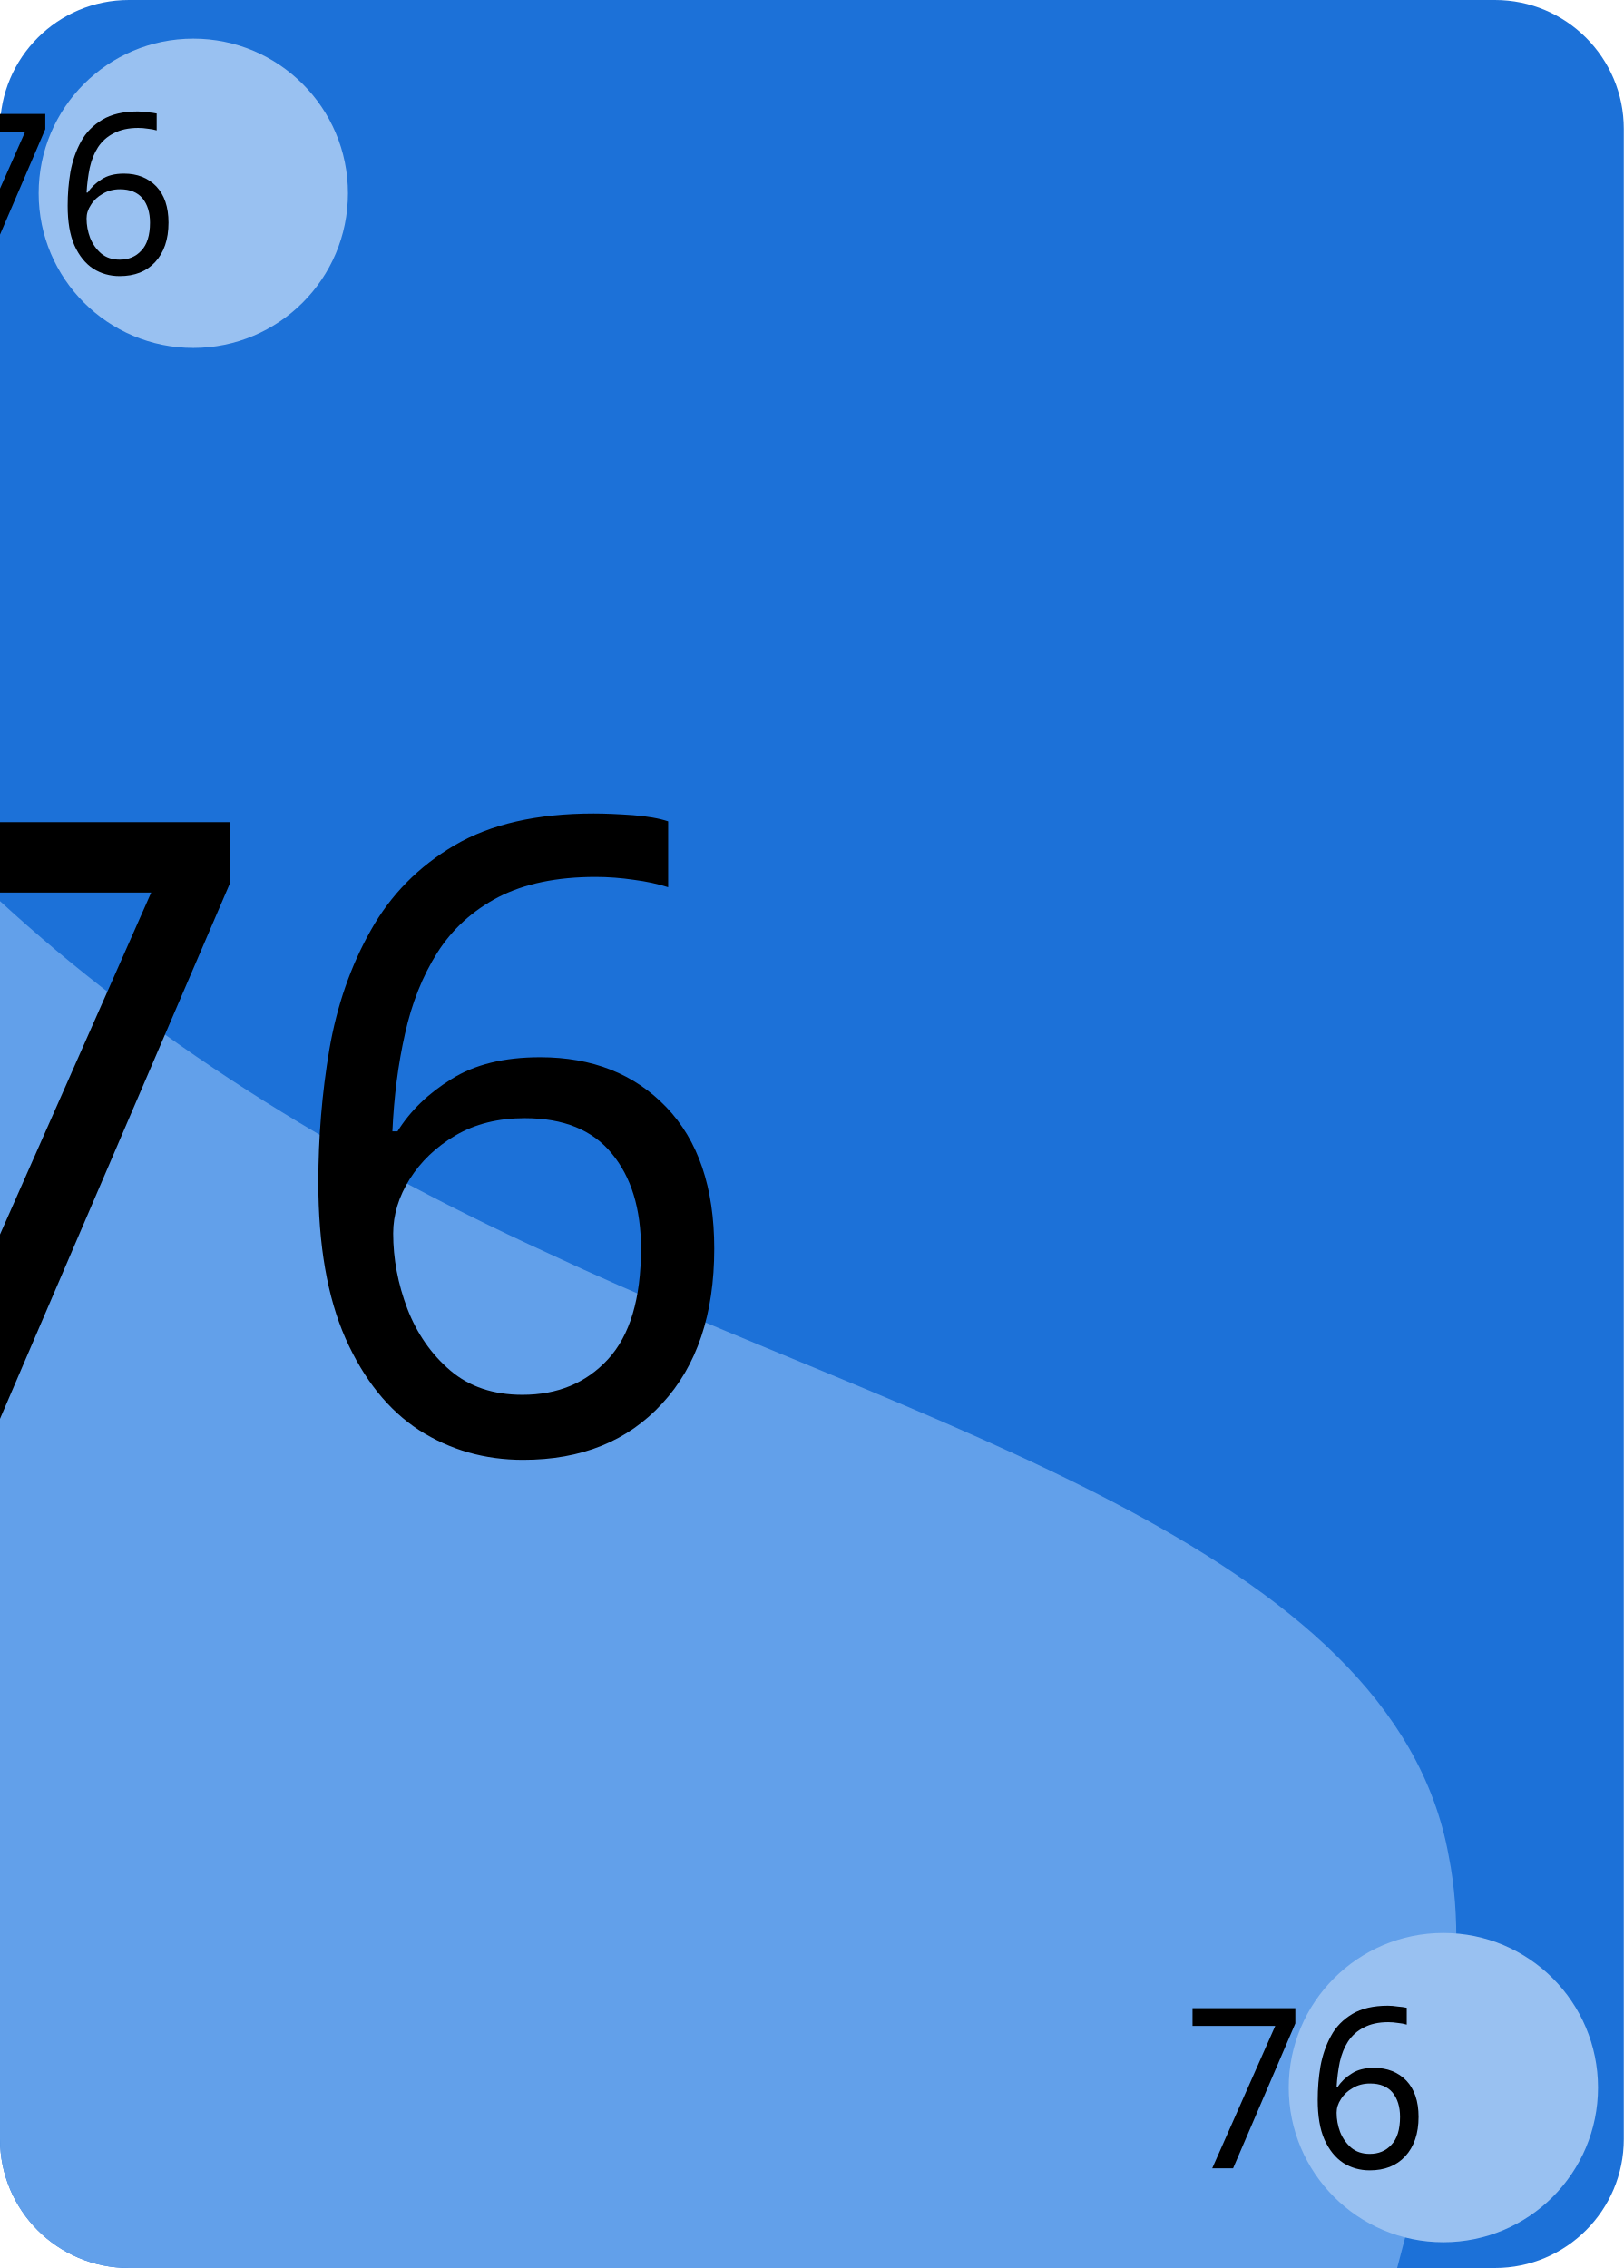
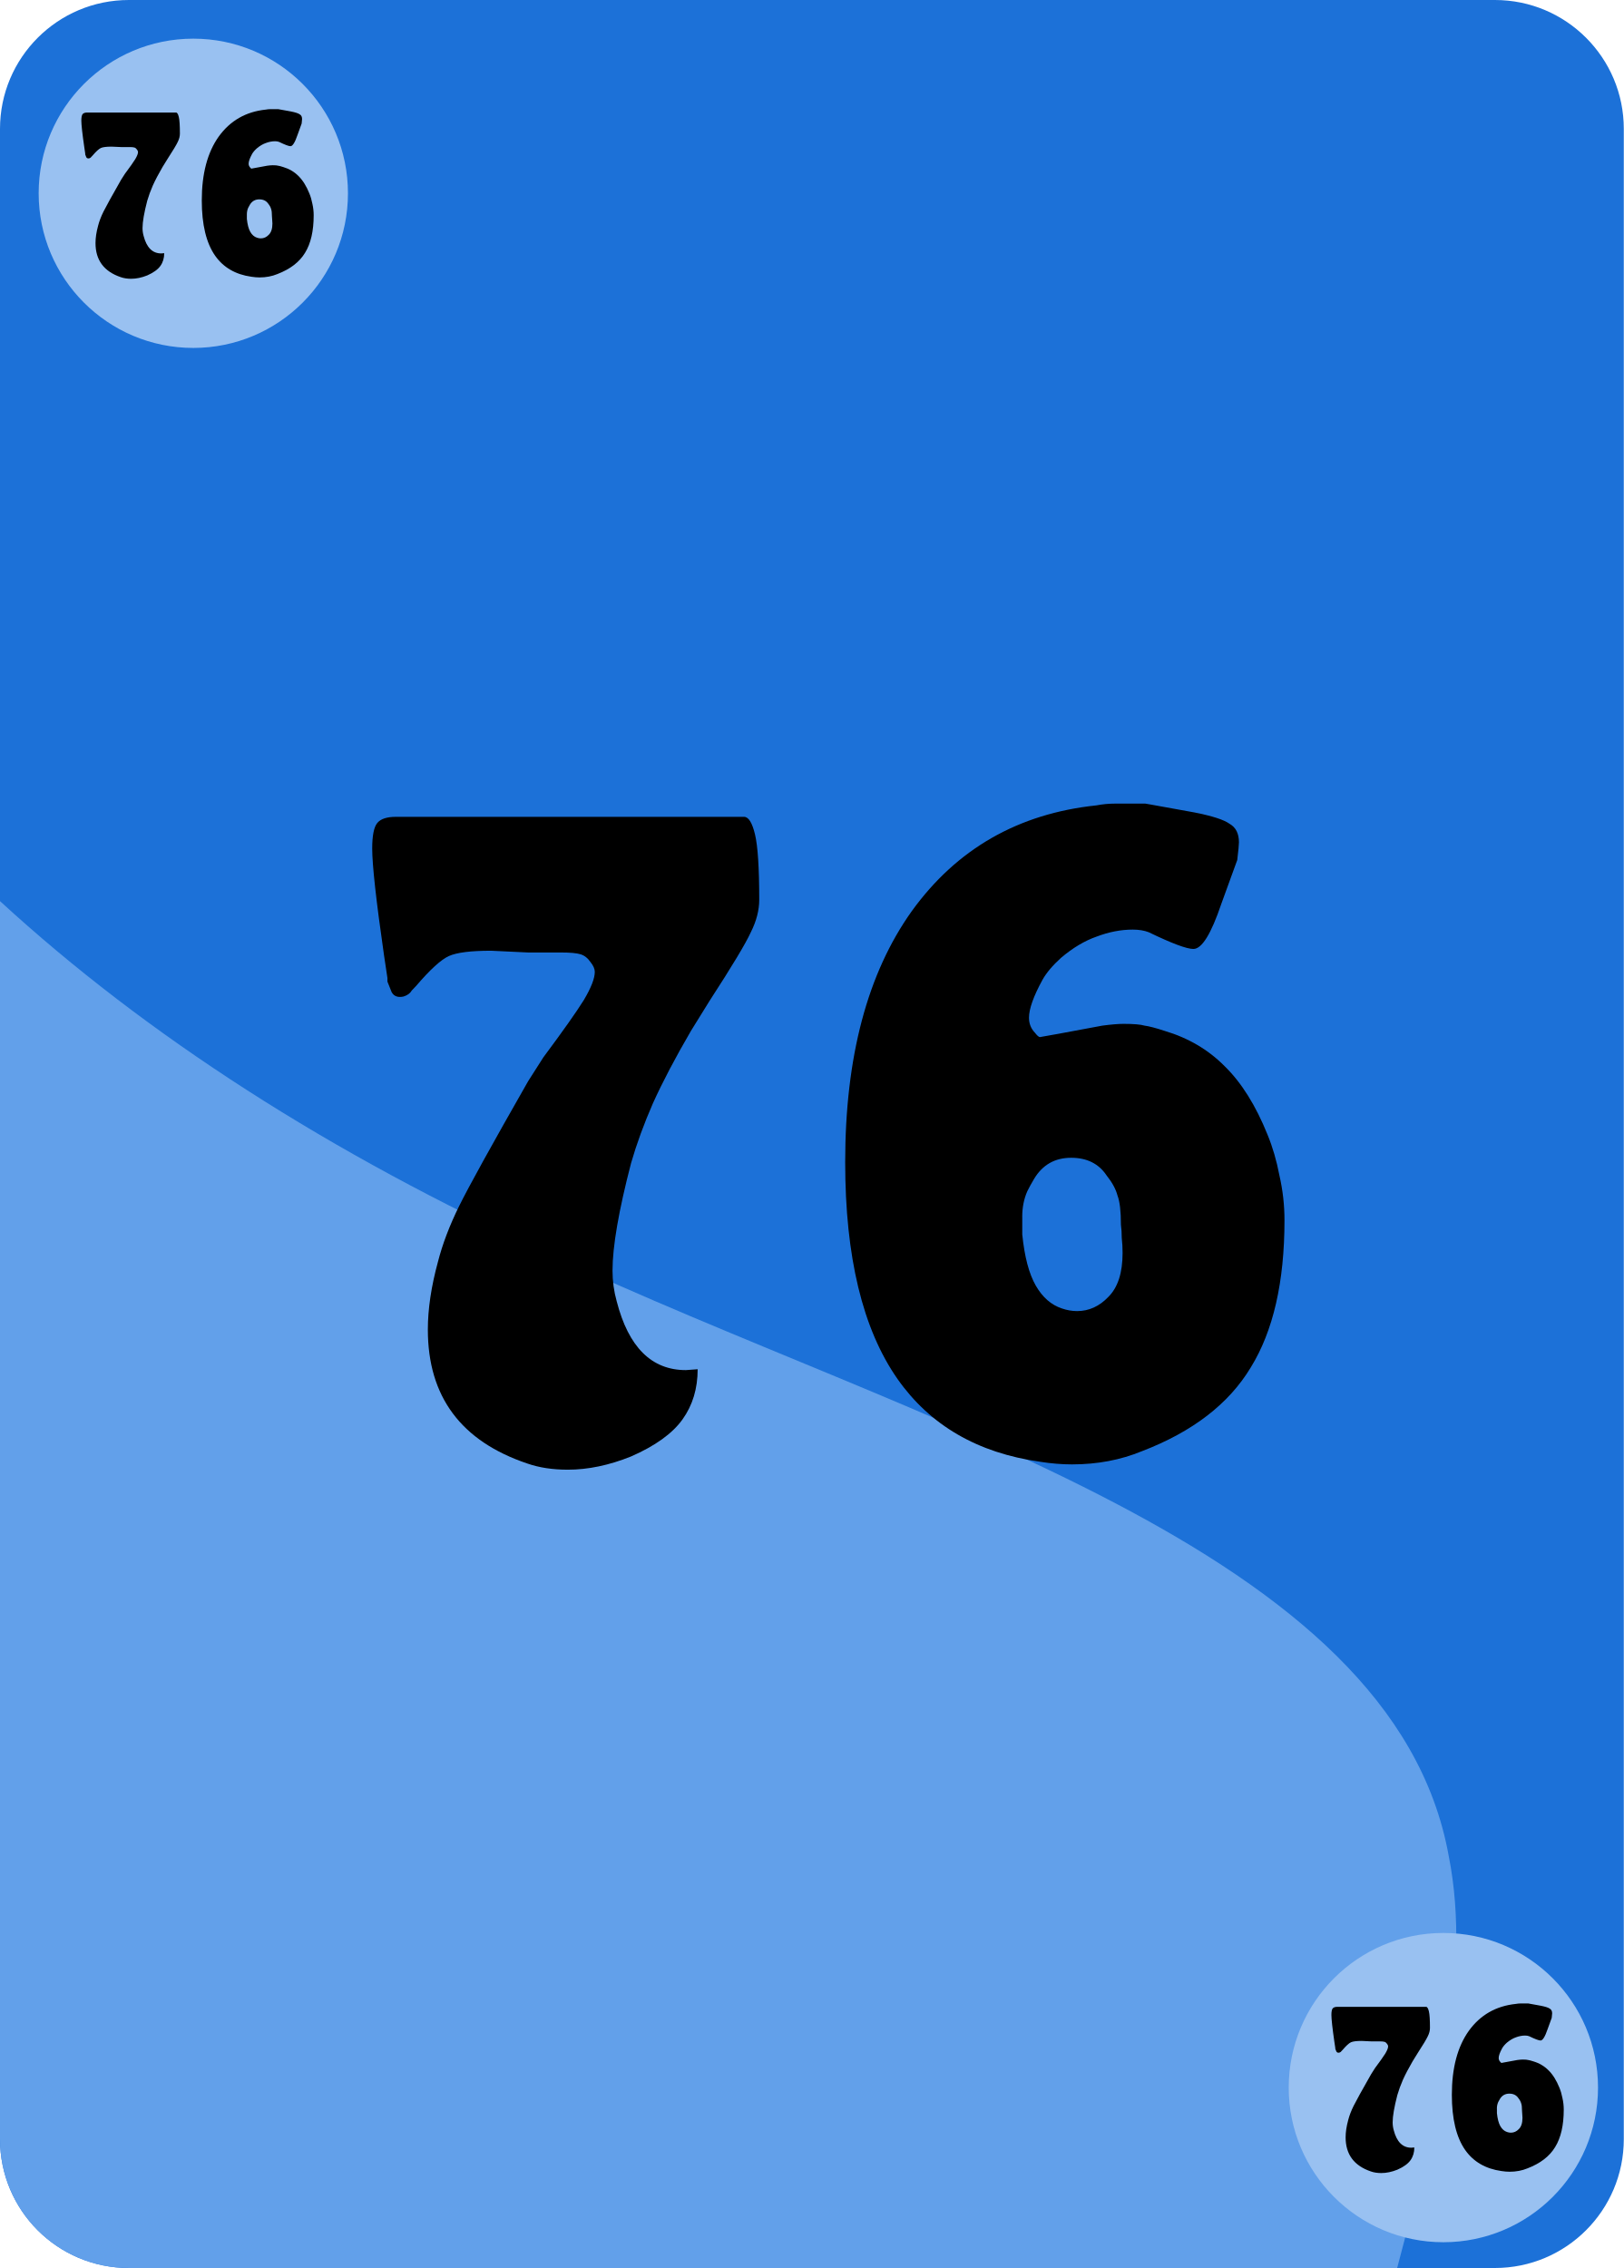
- <svg xmlns="http://www.w3.org/2000/svg" id="svg8" version="1.1" viewBox="0 0 63 88" height="88mm" width="63mm">
+ <svg xmlns="http://www.w3.org/2000/svg" width="63mm" height="88mm" viewBox="0 0 63 88" version="1.1" id="svg8">
  <defs id="defs2" />
  <g id="layer1">
-     <rect ry="5" y="0" x="0" height="88" width="63" id="rect1402" style="fill:#1c71d8;stroke-width:0.001;paint-order:markers fill stroke" />
-     <path transform="scale(0.2645833)" d="m 0,132.148 v 181.553 c 0,10.469 8.429,18.896 18.898,18.896 H 204.875 c 5.721,-21.578 11.044,-42.972 7.574,-60.365 C 204.325,226.761 134.182,209.08 80.49,183.836 48.37,169.163 21.499,151.896 0,132.148 Z" style="fill:#62a0ea;stroke-width:1.009" id="path1474" />
+     <rect style="fill:#1c71d8;stroke-width:0.001;paint-order:markers fill stroke" id="rect1402" width="63" height="88" x="0" y="0" ry="5" />
+     <path id="path1474" style="fill:#62a0ea;stroke-width:1.009" d="m 0,132.148 v 181.553 c 0,10.469 8.429,18.896 18.898,18.896 H 204.875 c 5.721,-21.578 11.044,-42.972 7.574,-60.365 C 204.325,226.761 134.182,209.08 80.49,183.836 48.37,169.163 21.499,151.896 0,132.148 Z" transform="scale(0.2645833)" />
  </g>
  <g id="layer2">
-     <circle r="6" cy="7.5" cx="7.5" id="path1411" style="fill:#99c1f1;stroke-width:0.001;paint-order:markers fill stroke" />
-     <circle style="fill:#99c1f1;stroke-width:0.001;paint-order:markers fill stroke" id="path1411-3" cx="56" cy="81" r="6" />
+     <circle style="fill:#99c1f1;stroke-width:0.001;paint-order:markers fill stroke" id="path1411" cx="7.5" cy="7.5" r="6" />
+     <circle r="6" cy="81" cx="56" id="path1411-3" style="fill:#99c1f1;stroke-width:0.001;paint-order:markers fill stroke" />
  </g>
  <g id="layer3">
-     <text transform="scale(0.9782379,1.022246)" id="text1431" y="55.081" x="32.518" style="font-style:normal;font-variant:normal;font-weight:normal;font-stretch:normal;font-size:33.441px;line-height:1.35;font-family:Emmett;-inkscape-font-specification:Emmett;text-align:center;text-anchor:middle;stroke-width:0.174" xml:space="preserve">
-       <tspan style="font-style:normal;font-variant:normal;font-weight:normal;font-stretch:normal;font-family:Emmett;-inkscape-font-specification:Emmett;stroke-width:0.174" y="55.081" x="32.518" id="tspan1429">76</tspan>
-     </text>
-     <text xml:space="preserve" style="font-style:normal;font-variant:normal;font-weight:normal;font-stretch:normal;font-size:8.515px;line-height:1.35;font-family:Emmett;-inkscape-font-specification:Emmett;text-align:center;text-anchor:middle;stroke-width:0.044" x="57.327" y="82.303" id="text1431-3" transform="scale(0.9782379,1.022246)">
-       <tspan id="tspan1429-2" x="57.327" y="82.303" style="font-style:normal;font-variant:normal;font-weight:normal;font-stretch:normal;font-family:Emmett;-inkscape-font-specification:Emmett;stroke-width:0.044">76</tspan>
-     </text>
-     <text transform="scale(0.9782379,1.022246)" id="text1431-3-3" y="10.402" x="7.748" style="font-style:normal;font-variant:normal;font-weight:normal;font-stretch:normal;font-size:8.515px;line-height:1.35;font-family:Emmett;-inkscape-font-specification:Emmett;text-align:center;text-anchor:middle;stroke-width:0.044" xml:space="preserve">
-       <tspan style="font-style:normal;font-variant:normal;font-weight:normal;font-stretch:normal;font-family:Emmett;-inkscape-font-specification:Emmett;stroke-width:0.044" y="10.402" x="7.748" id="tspan1429-2-5">76</tspan>
-     </text>
+     <g style="font-style:normal;font-variant:normal;font-weight:normal;font-stretch:normal;font-size:33.441px;line-height:1.35;font-family:Emmett;-inkscape-font-specification:Emmett;text-align:center;text-anchor:middle;stroke-width:0.174" id="text1431" transform="scale(0.9782379,1.022246)" aria-label="76">
+       <path id="path842" style="font-style:normal;font-variant:normal;font-weight:normal;font-stretch:normal;font-family:Emmett;-inkscape-font-specification:Emmett;stroke-width:0.174" d="m 15.23,36.254 q -0.468,-3.11 -0.468,-4.046 0,-0.736 0.201,-0.97 0.201,-0.234 0.736,-0.234 h 13.811 q 0.268,0 0.435,0.669 0.167,0.669 0.167,2.475 0,0.602 -0.334,1.237 -0.301,0.635 -1.639,2.608 l -0.736,1.137 q -0.936,1.538 -1.505,2.742 -0.535,1.17 -0.869,2.274 -0.736,2.709 -0.736,4.08 0,0.602 0.167,1.17 0.702,2.608 2.742,2.608 l 0.468,-0.033 q 0,1.104 -0.602,1.906 -0.602,0.803 -2.04,1.405 -1.304,0.502 -2.508,0.502 -0.903,0 -1.605,-0.234 -3.946,-1.271 -3.946,-5.083 0,-1.17 0.401,-2.575 0.268,-1.003 0.836,-2.107 0.568,-1.104 2.742,-4.749 l 0.602,-0.903 q 1.17,-1.505 1.605,-2.174 0.435,-0.702 0.435,-1.07 0,-0.167 -0.167,-0.368 -0.167,-0.234 -0.401,-0.301 -0.234,-0.067 -0.769,-0.067 -0.568,0 -0.97,0 h -0.334 l -1.471,-0.067 q -1.204,0 -1.672,0.201 -0.468,0.201 -1.304,1.137 l -0.167,0.167 q -0.1,0.167 -0.334,0.234 -0.334,0.067 -0.468,-0.167 l -0.167,-0.401 v -0.134 z" />
+       <path id="path844" style="font-style:normal;font-variant:normal;font-weight:normal;font-stretch:normal;font-family:Emmett;-inkscape-font-specification:Emmett;stroke-width:0.174" d="M 41.246,55.482 Q 37.534,54.981 35.595,52.339 33.521,49.497 33.521,44.113 q 0,-5.986 2.642,-9.531 2.675,-3.545 7.323,-4.013 0.368,-0.067 0.736,-0.067 0.368,0 0.568,0 0.435,0 0.635,0 l 0.201,0.033 1.739,0.301 q 1.07,0.201 1.405,0.435 0.368,0.201 0.368,0.702 0,0.134 -0.067,0.669 l -0.635,1.672 q -0.602,1.705 -1.104,1.705 -0.401,0 -1.772,-0.635 -0.268,-0.1 -0.635,-0.1 -0.702,0 -1.438,0.268 -0.702,0.234 -1.405,0.803 -0.502,0.435 -0.736,0.836 -0.535,0.936 -0.535,1.438 0,0.334 0.234,0.568 0.134,0.167 0.201,0.167 0.234,-0.033 2.475,-0.435 0.535,-0.067 0.836,-0.067 0.602,0 0.836,0.067 0.268,0.033 0.803,0.201 1.405,0.401 2.374,1.338 1.003,0.936 1.705,2.608 0.301,0.702 0.468,1.538 0.201,0.836 0.201,1.705 0,3.511 -1.338,5.585 -1.304,2.073 -4.314,3.177 -1.271,0.502 -2.776,0.502 -0.602,0 -1.271,-0.1 z m -0.702,-9.296 v 0.669 q 0.134,1.271 0.535,1.94 0.401,0.669 1.037,0.869 0.301,0.1 0.602,0.1 0.702,0 1.237,-0.535 0.568,-0.535 0.568,-1.672 0,-0.301 -0.033,-0.568 0,-0.268 -0.033,-0.502 0,-0.769 -0.134,-1.104 -0.1,-0.368 -0.435,-0.769 -0.468,-0.669 -1.405,-0.669 -0.97,0 -1.471,0.803 -0.167,0.268 -0.268,0.468 -0.201,0.435 -0.201,0.97 z" />
+     </g>
+     <g style="font-style:normal;font-variant:normal;font-weight:normal;font-stretch:normal;font-size:8.515px;line-height:1.35;font-family:Emmett;-inkscape-font-specification:Emmett;text-align:center;text-anchor:middle;stroke-width:0.044" id="text1431-3" transform="scale(0.9782379,1.022246)" aria-label="76">
+       <path id="path847" style="font-style:normal;font-variant:normal;font-weight:normal;font-stretch:normal;font-family:Emmett;-inkscape-font-specification:Emmett;stroke-width:0.044" d="m 52.924,77.509 q -0.119,-0.792 -0.119,-1.03 0,-0.187 0.051,-0.247 0.051,-0.06 0.187,-0.06 h 3.517 q 0.068,0 0.111,0.17 0.043,0.17 0.043,0.63 0,0.153 -0.085,0.315 -0.077,0.162 -0.417,0.664 l -0.187,0.29 q -0.238,0.392 -0.383,0.698 -0.136,0.298 -0.221,0.579 -0.187,0.69 -0.187,1.039 0,0.153 0.043,0.298 0.179,0.664 0.698,0.664 l 0.119,-0.009 q 0,0.281 -0.153,0.485 -0.153,0.204 -0.519,0.358 -0.332,0.128 -0.639,0.128 -0.23,0 -0.409,-0.06 -1.005,-0.324 -1.005,-1.294 0,-0.298 0.102,-0.656 0.068,-0.255 0.213,-0.536 0.145,-0.281 0.698,-1.209 l 0.153,-0.23 q 0.298,-0.383 0.409,-0.553 0.111,-0.179 0.111,-0.272 0,-0.043 -0.043,-0.094 -0.043,-0.06 -0.102,-0.077 -0.06,-0.017 -0.196,-0.017 -0.145,0 -0.247,0 h -0.085 l -0.375,-0.017 q -0.307,0 -0.426,0.051 -0.119,0.051 -0.332,0.29 l -0.043,0.043 q -0.026,0.043 -0.085,0.06 -0.085,0.017 -0.119,-0.043 l -0.043,-0.102 v -0.034 z" />
+       <path id="path849" style="font-style:normal;font-variant:normal;font-weight:normal;font-stretch:normal;font-family:Emmett;-inkscape-font-specification:Emmett;stroke-width:0.044" d="m 59.549,82.405 q -0.945,-0.128 -1.439,-0.8 -0.528,-0.724 -0.528,-2.095 0,-1.524 0.673,-2.427 0.681,-0.903 1.865,-1.022 0.094,-0.017 0.187,-0.017 0.094,0 0.145,0 0.111,0 0.162,0 l 0.051,0.009 0.443,0.077 q 0.272,0.051 0.358,0.111 0.094,0.051 0.094,0.179 0,0.034 -0.017,0.17 l -0.162,0.426 q -0.153,0.434 -0.281,0.434 -0.102,0 -0.451,-0.162 -0.068,-0.026 -0.162,-0.026 -0.179,0 -0.366,0.068 -0.179,0.06 -0.358,0.204 -0.128,0.111 -0.187,0.213 -0.136,0.238 -0.136,0.366 0,0.085 0.06,0.145 0.034,0.043 0.051,0.043 0.06,-0.009 0.63,-0.111 0.136,-0.017 0.213,-0.017 0.153,0 0.213,0.017 0.068,0.009 0.204,0.051 0.358,0.102 0.605,0.341 0.255,0.238 0.434,0.664 0.077,0.179 0.119,0.392 0.051,0.213 0.051,0.434 0,0.894 -0.341,1.422 -0.332,0.528 -1.098,0.809 -0.324,0.128 -0.707,0.128 -0.153,0 -0.324,-0.026 z M 59.37,80.038 v 0.17 q 0.034,0.324 0.136,0.494 0.102,0.17 0.264,0.221 0.077,0.026 0.153,0.026 0.179,0 0.315,-0.136 0.145,-0.136 0.145,-0.426 0,-0.077 -0.009,-0.145 0,-0.068 -0.009,-0.128 0,-0.196 -0.034,-0.281 -0.026,-0.094 -0.111,-0.196 -0.119,-0.17 -0.358,-0.17 -0.247,0 -0.375,0.204 -0.043,0.068 -0.068,0.119 -0.051,0.111 -0.051,0.247 z" />
+     </g>
+     <g style="font-style:normal;font-variant:normal;font-weight:normal;font-stretch:normal;font-size:8.515px;line-height:1.35;font-family:Emmett;-inkscape-font-specification:Emmett;text-align:center;text-anchor:middle;stroke-width:0.044" id="text1431-3-3" transform="scale(0.9782379,1.022246)" aria-label="76">
+       <path id="path852" style="font-style:normal;font-variant:normal;font-weight:normal;font-stretch:normal;font-family:Emmett;-inkscape-font-specification:Emmett;stroke-width:0.044" d="M 3.346,5.608 Q 3.226,4.816 3.226,4.578 q 0,-0.187 0.051,-0.247 0.051,-0.06 0.187,-0.06 h 3.517 q 0.068,0 0.111,0.17 0.043,0.17 0.043,0.63 0,0.153 -0.085,0.315 -0.077,0.162 -0.417,0.664 L 6.445,6.341 Q 6.207,6.732 6.062,7.039 5.926,7.337 5.84,7.618 5.653,8.307 5.653,8.657 q 0,0.153 0.043,0.298 0.179,0.664 0.698,0.664 l 0.119,-0.009 q 0,0.281 -0.153,0.485 -0.153,0.204 -0.519,0.358 -0.332,0.128 -0.639,0.128 -0.23,0 -0.409,-0.06 -1.005,-0.324 -1.005,-1.294 0,-0.298 0.102,-0.656 0.068,-0.255 0.213,-0.536 0.145,-0.281 0.698,-1.209 L 4.955,6.596 Q 5.253,6.213 5.364,6.042 5.474,5.864 5.474,5.77 q 0,-0.043 -0.043,-0.094 -0.043,-0.06 -0.102,-0.077 -0.06,-0.017 -0.196,-0.017 -0.145,0 -0.247,0 h -0.085 L 4.427,5.566 q -0.307,0 -0.426,0.051 -0.119,0.051 -0.332,0.29 l -0.043,0.043 q -0.026,0.043 -0.085,0.06 -0.085,0.017 -0.119,-0.043 L 3.38,5.864 v -0.034 z" />
+       <path id="path854" style="font-style:normal;font-variant:normal;font-weight:normal;font-stretch:normal;font-family:Emmett;-inkscape-font-specification:Emmett;stroke-width:0.044" d="M 9.97,10.504 Q 9.025,10.377 8.531,9.704 8.003,8.98 8.003,7.609 q 0,-1.524 0.673,-2.427 0.681,-0.903 1.865,-1.022 0.094,-0.017 0.187,-0.017 0.094,0 0.145,0 0.111,0 0.162,0 l 0.051,0.009 0.443,0.077 q 0.272,0.051 0.358,0.111 0.094,0.051 0.094,0.179 0,0.034 -0.017,0.17 l -0.162,0.426 q -0.153,0.434 -0.281,0.434 -0.102,0 -0.451,-0.162 -0.068,-0.026 -0.162,-0.026 -0.179,0 -0.366,0.068 -0.179,0.06 -0.358,0.204 -0.128,0.111 -0.187,0.213 -0.136,0.238 -0.136,0.366 0,0.085 0.06,0.145 0.034,0.043 0.051,0.043 0.06,-0.009 0.63,-0.111 0.136,-0.017 0.213,-0.017 0.153,0 0.213,0.017 0.068,0.009 0.204,0.051 0.358,0.102 0.605,0.341 0.255,0.238 0.434,0.664 0.077,0.179 0.119,0.392 0.051,0.213 0.051,0.434 0,0.894 -0.341,1.422 -0.332,0.528 -1.098,0.809 -0.324,0.128 -0.707,0.128 -0.153,0 -0.324,-0.026 z M 9.791,8.137 v 0.17 q 0.034,0.324 0.136,0.494 0.102,0.17 0.264,0.221 0.077,0.026 0.153,0.026 0.179,0 0.315,-0.136 0.145,-0.136 0.145,-0.426 0,-0.077 -0.009,-0.145 0,-0.068 -0.009,-0.128 0,-0.196 -0.034,-0.281 Q 10.728,7.839 10.643,7.737 10.524,7.567 10.285,7.567 q -0.247,0 -0.375,0.204 -0.043,0.068 -0.068,0.119 -0.051,0.111 -0.051,0.247 z" />
+     </g>
  </g>
</svg>
